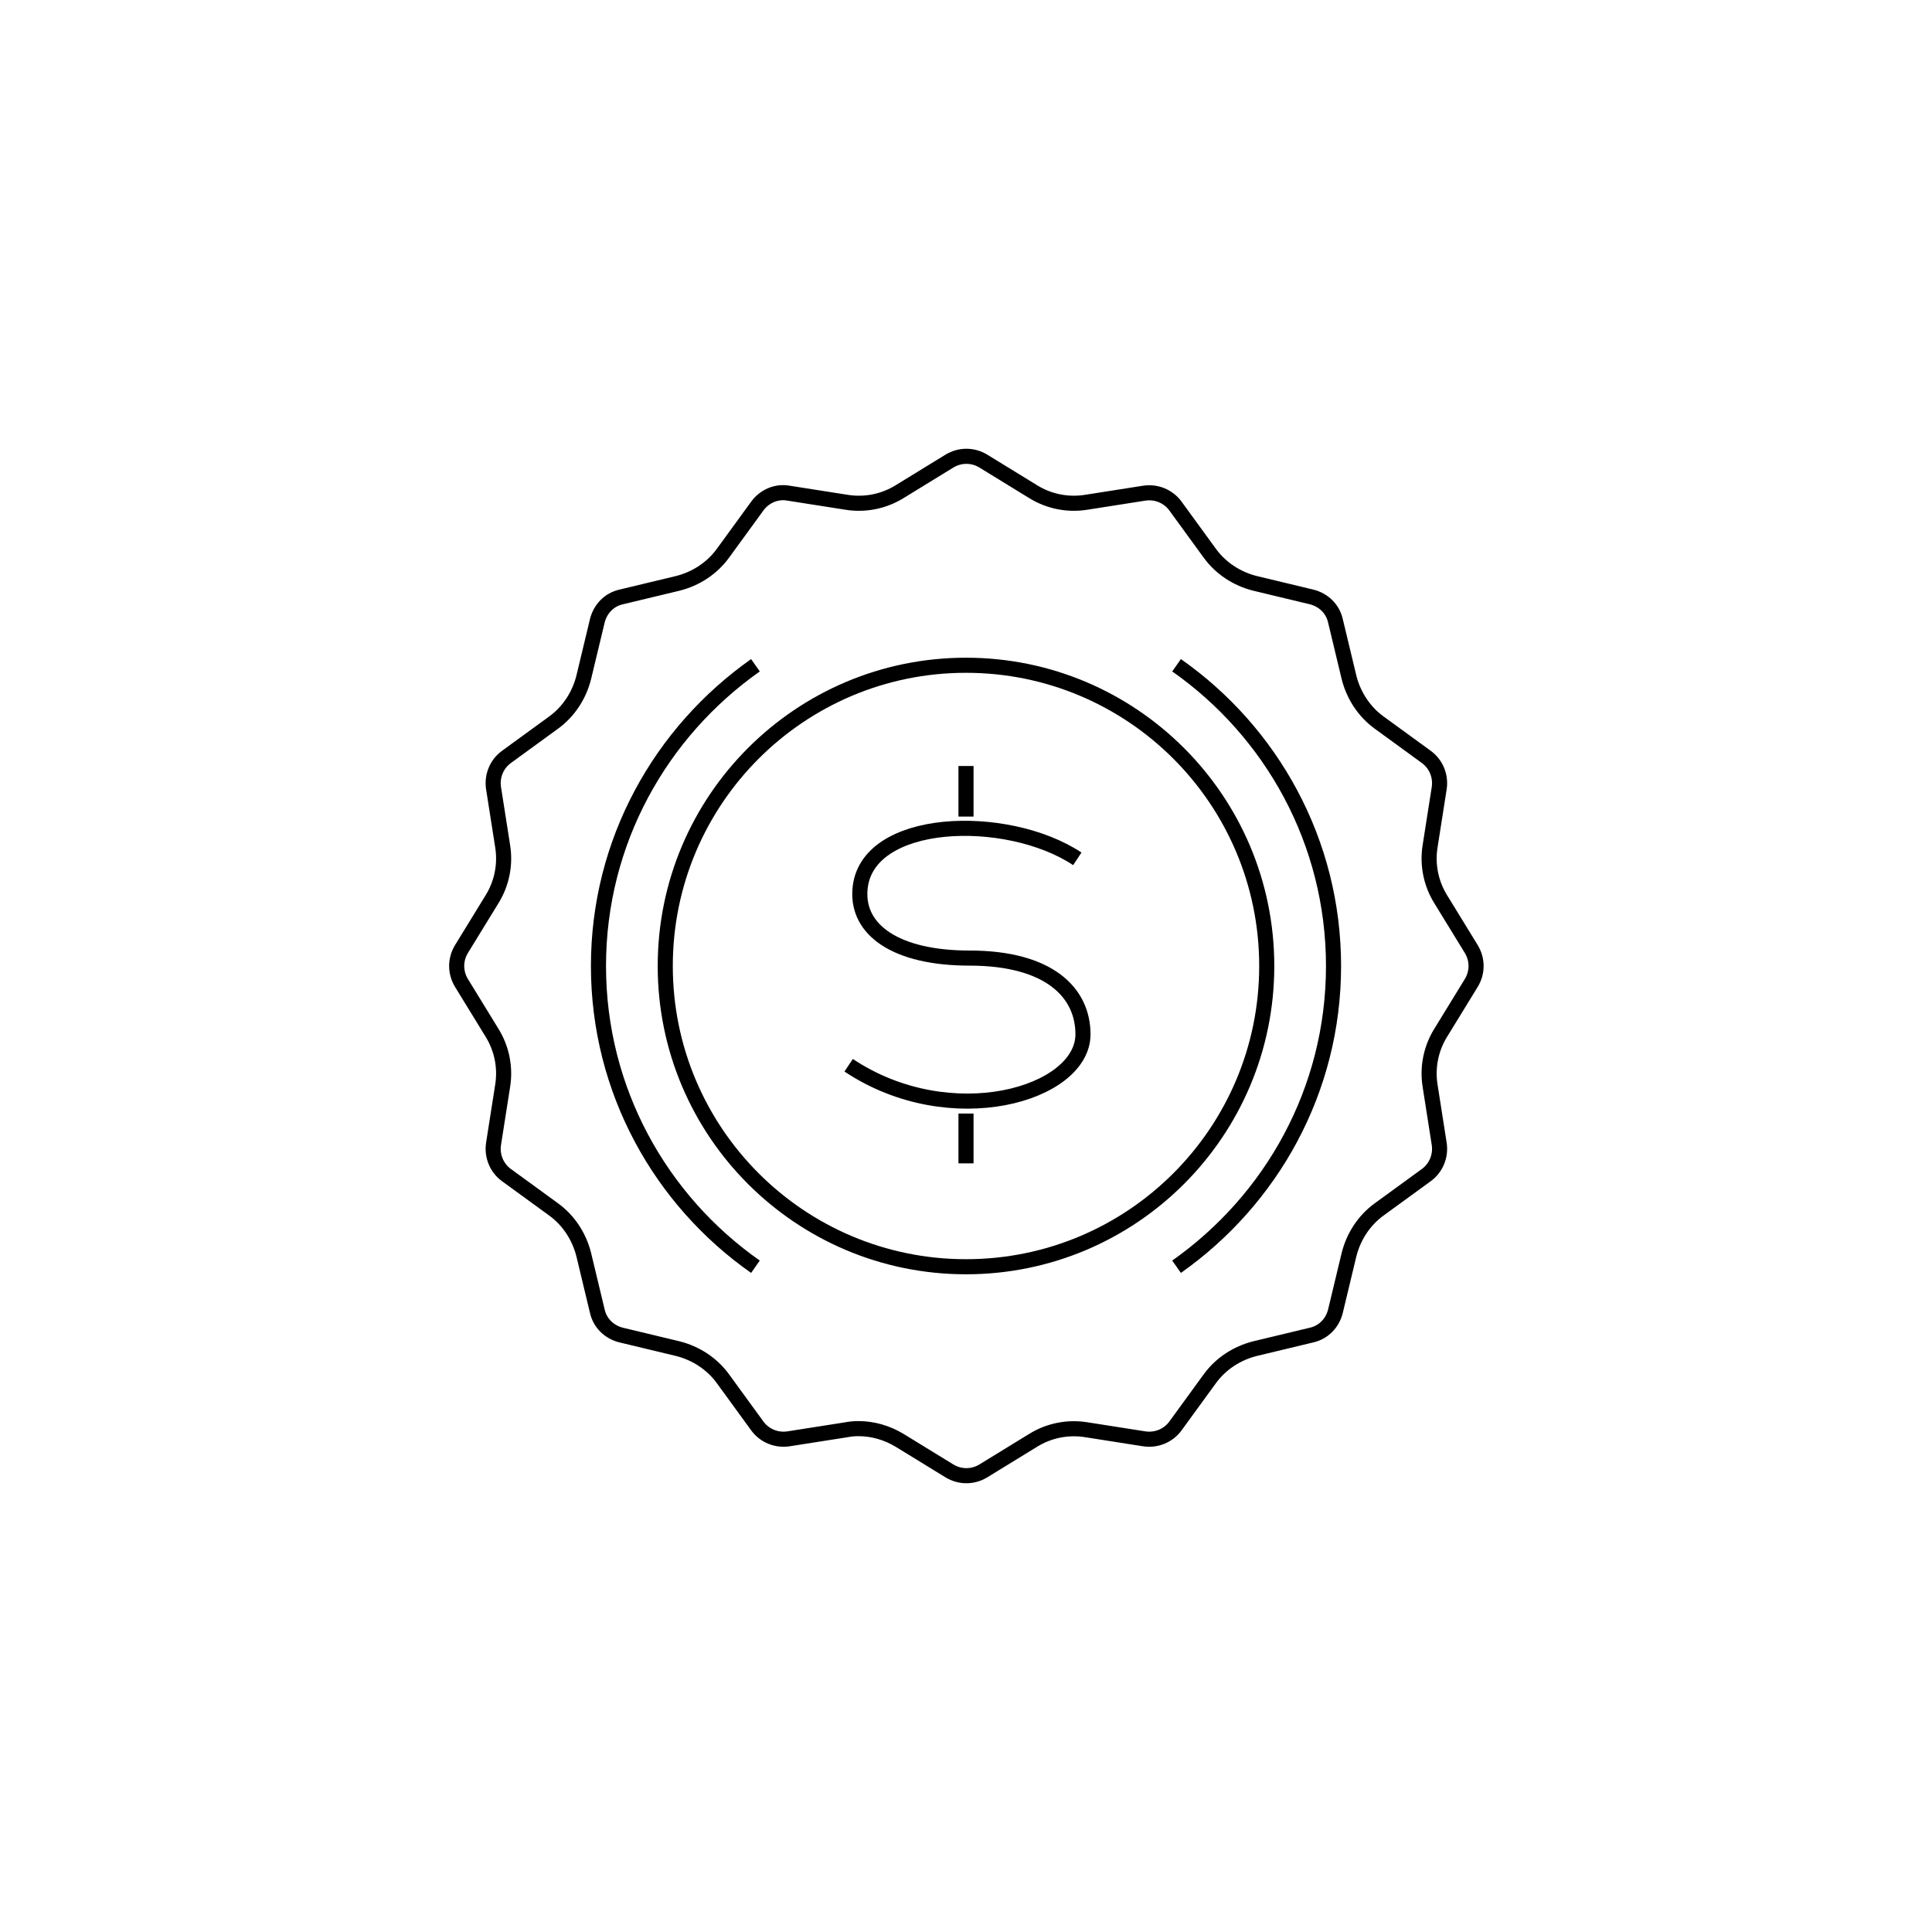
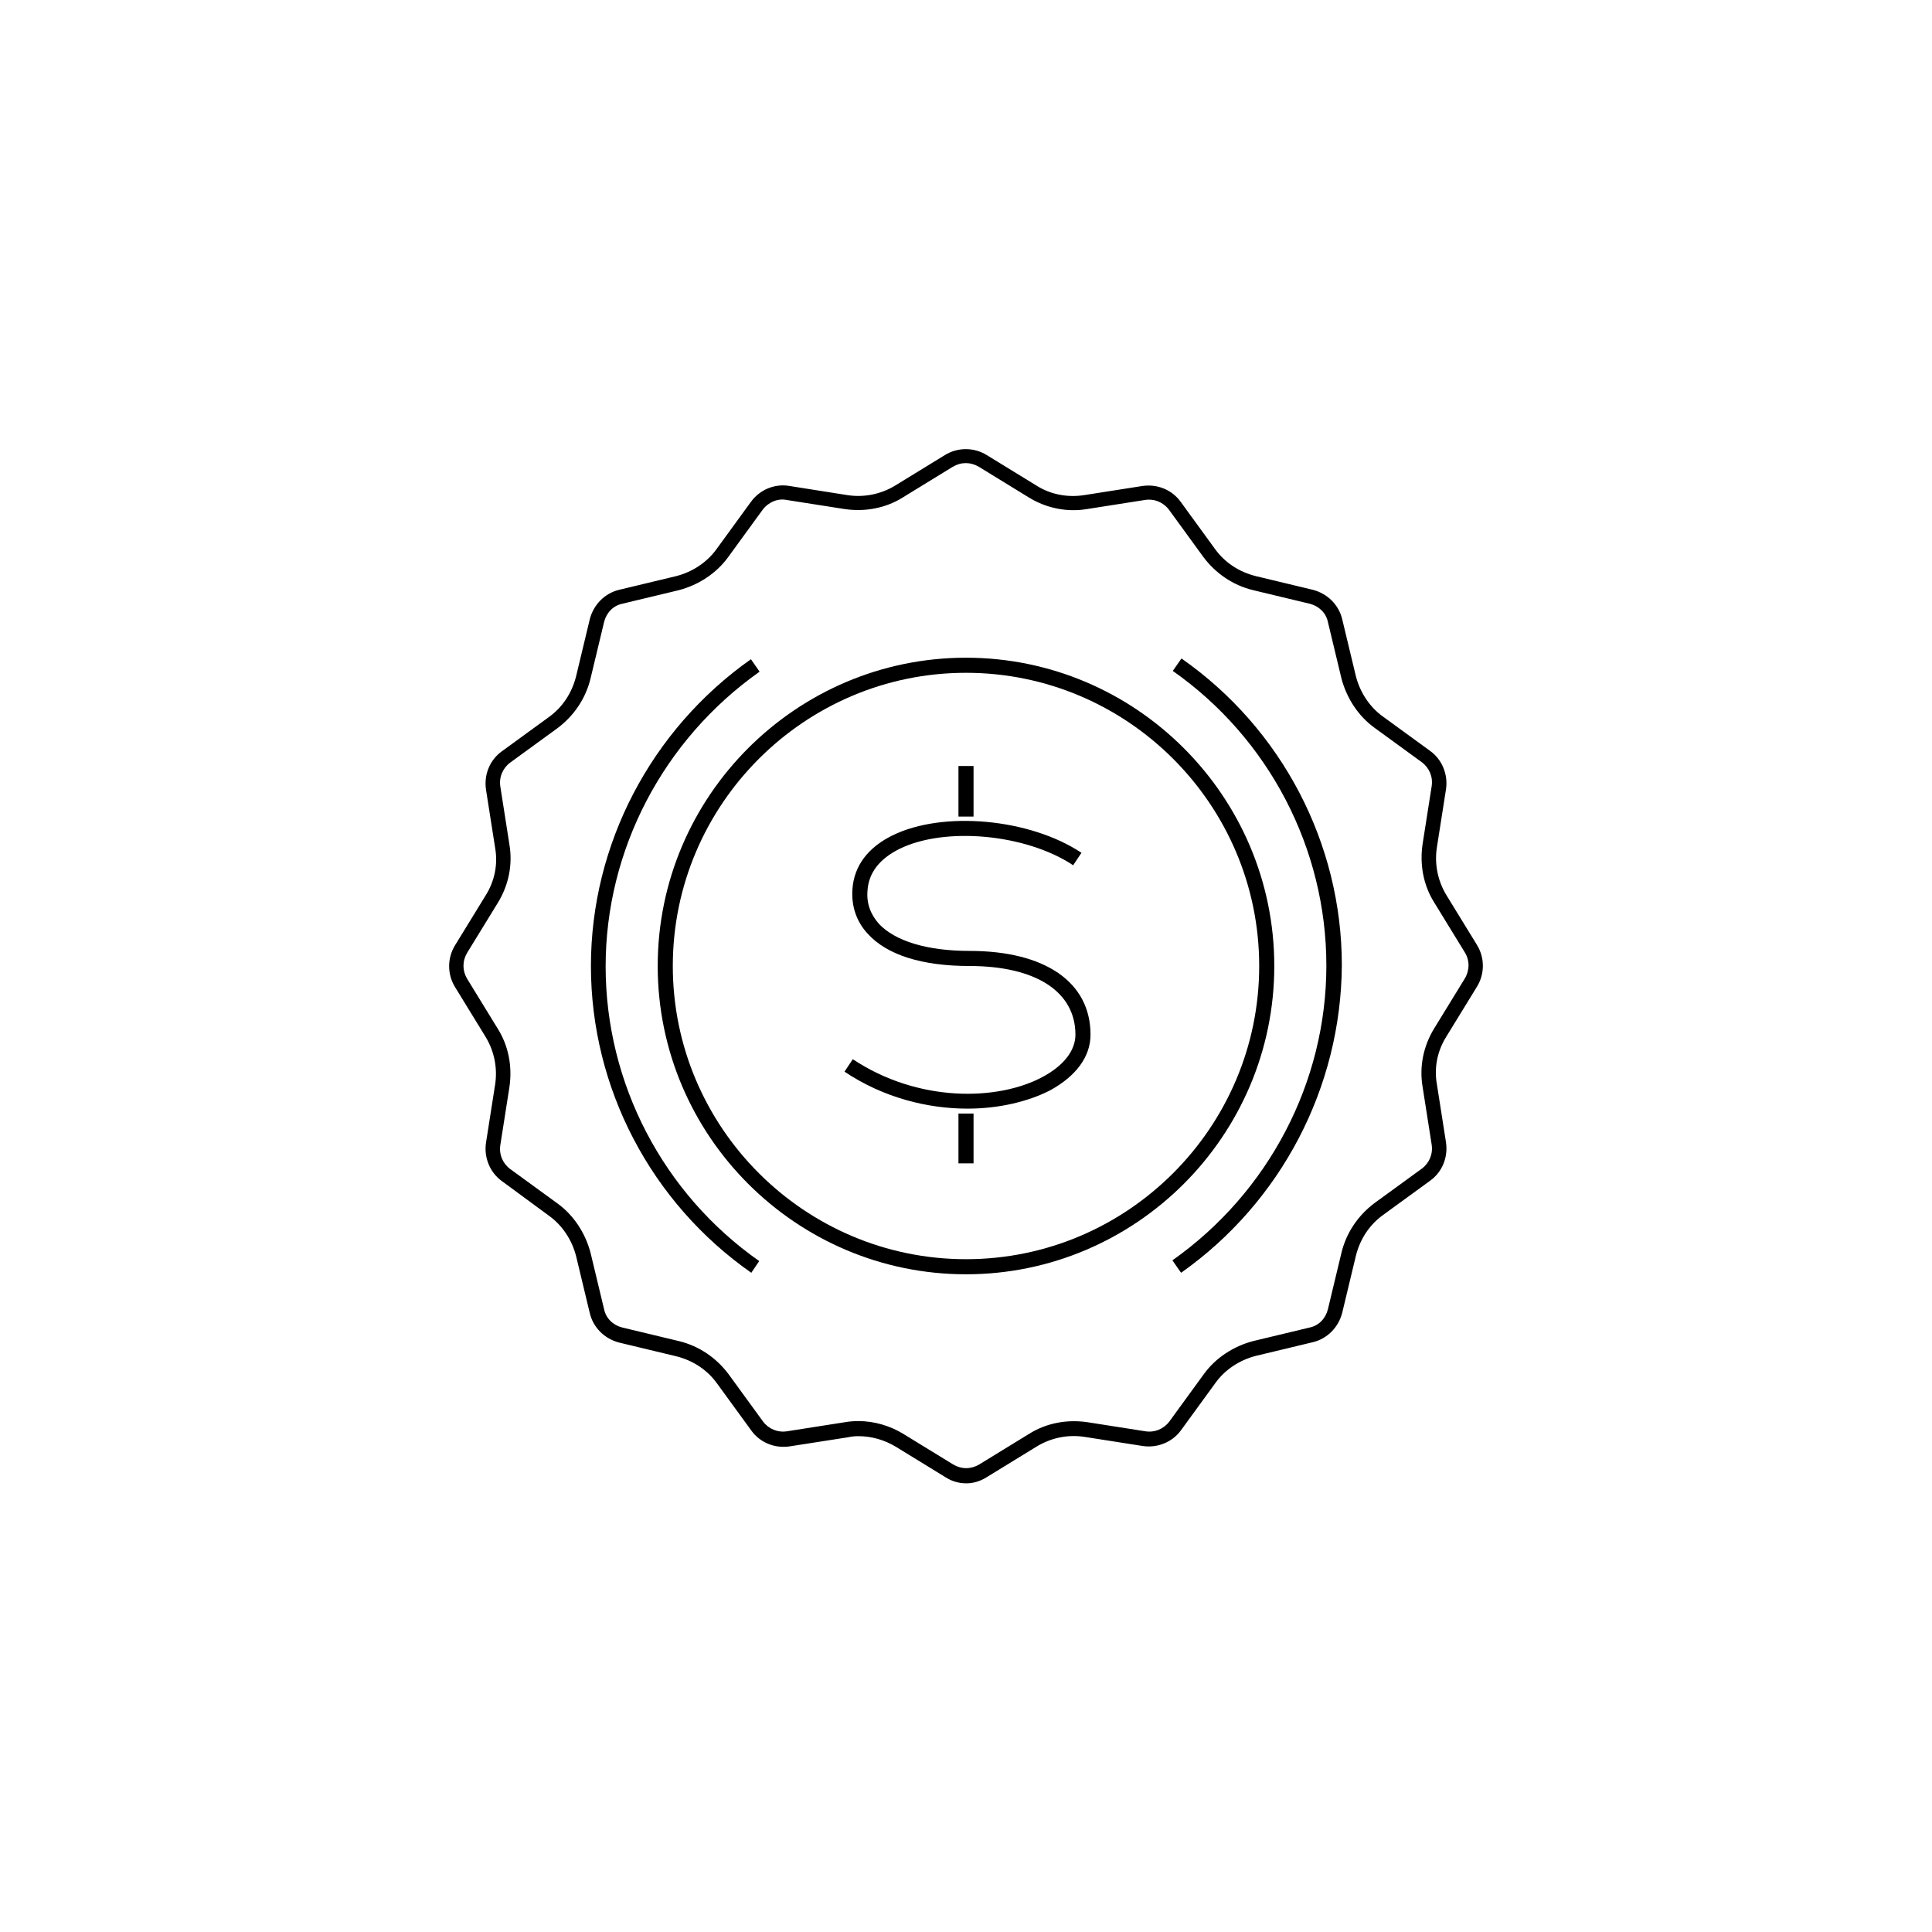
- <svg xmlns="http://www.w3.org/2000/svg" version="1.1" x="0px" y="0px" viewBox="0 0 512 512" style="enable-background:new 0 0 512 512;" xml:space="preserve">
+ <svg xmlns="http://www.w3.org/2000/svg" version="1.1" id="Layer_1" x="0px" y="0px" viewBox="0 0 512 512" style="enable-background:new 0 0 512 512;" xml:space="preserve">
  <style type="text/css">
- 	.st0{fill:none;stroke:#000000;stroke-width:4;stroke-miterlimit:10;}
- 	.st1{display:none;}
- 	.st2{display:inline;fill:none;stroke:#FF0000;stroke-width:2;stroke-miterlimit:10;}
+ 	.st0{display:none;}
+ 	.st1{display:inline;fill:none;stroke:#FF0000;stroke-width:2;stroke-miterlimit:10;}
</style>
  <g id="Icon">
    <g>
-       <path class="st0" d="M389.9,260.5l-8.1,13.2c-2.6,4.2-3.6,9.2-2.8,14.1l2.4,15.3c0.5,3.2-0.8,6.4-3.4,8.3l-12.5,9.1    c-4,2.9-6.8,7.2-8,12l-3.6,15c-0.8,3.2-3.2,5.6-6.3,6.3l-15,3.6c-4.8,1.2-9.1,4-12,8l-9.1,12.5c-1.9,2.6-5.1,3.9-8.3,3.4    l-15.3-2.4c-4.9-0.8-9.9,0.2-14.1,2.8l-13.2,8.1c-2.8,1.7-6.2,1.7-9,0l-13.2-8.1c-3.3-2-7.1-3.1-10.9-3.1c-1.1,0-2.2,0.1-3.2,0.3    l-15.3,2.4c-3.2,0.5-6.4-0.8-8.3-3.4l-9.1-12.5c-2.9-4-7.2-6.8-12-8l-15-3.6c-3.2-0.8-5.6-3.2-6.3-6.3l-3.6-15    c-1.2-4.8-4-9.1-8-12l-12.5-9.1c-2.6-1.9-3.9-5.1-3.4-8.3l2.4-15.3c0.8-4.9-0.2-9.9-2.8-14.1l-8.1-13.2c-1.7-2.8-1.7-6.2,0-9    l8.1-13.2c2.6-4.2,3.6-9.2,2.8-14.1l-2.4-15.3c-0.5-3.2,0.8-6.4,3.4-8.3l12.5-9.1c4-2.9,6.8-7.2,8-12l3.6-15    c0.8-3.2,3.2-5.6,6.3-6.3l15-3.6c4.8-1.2,9.1-4,12-8l9.1-12.5c1.9-2.6,5.1-4,8.3-3.4l15.3,2.4c4.9,0.8,9.9-0.2,14.1-2.8l13.2-8.1    c2.8-1.7,6.2-1.7,9,0l13.2,8.1c4.2,2.6,9.2,3.6,14.1,2.8l15.3-2.4c3.2-0.5,6.4,0.8,8.3,3.4l9.1,12.5c2.9,4,7.2,6.8,12,8l15,3.6    c3.2,0.8,5.6,3.2,6.3,6.3l3.6,15c1.2,4.8,4,9.1,8,12l12.5,9.1c2.6,1.9,3.9,5.1,3.4,8.3l-2.4,15.3c-0.8,4.9,0.2,9.9,2.8,14.1    l8.1,13.2C391.6,254.3,391.6,257.7,389.9,260.5z" />
-       <path class="st0" d="M311.8,176.3c25.1,17.6,41.6,46.7,41.6,79.7s-16.5,62-41.6,79.7" />
-       <circle class="st0" cx="256" cy="256" r="79.7" />
-       <path class="st0" d="M200.2,335.7c-25.1-17.6-41.6-46.7-41.6-79.7s16.5-62,41.6-79.7" />
      <g>
-         <line class="st0" x1="256" y1="203" x2="256" y2="216.4" />
-         <line class="st0" x1="256" y1="295.1" x2="256" y2="308.3" />
-         <path class="st0" d="M285.5,227.6c-18.7-12.4-56.2-11.2-57.6,8.2c-0.8,10.7,9.6,18.1,29,18.1c21.2,0,30.1,9.2,30.1,20.2     c0,15.9-35.1,26.2-62.1,8.2" />
+         <path d="M256.1,393.1c-1.9,0-3.8-0.5-5.5-1.6l-13.2-8.1c-3-1.8-6.4-2.8-9.9-2.8c-1,0-2,0.1-2.8,0.3l-15.4,2.4     c-4,0.6-7.9-1-10.2-4.2l-9.1-12.5c-2.6-3.6-6.4-6.1-10.9-7.2l-15-3.6c-3.9-1-6.9-4-7.8-7.8l-3.6-15c-1.1-4.4-3.7-8.3-7.2-10.8     L133,313c-3.2-2.3-4.8-6.3-4.2-10.2l2.4-15.3c0.7-4.4-0.2-8.9-2.5-12.7l-8.1-13.2c-2.1-3.4-2.1-7.7,0-11.1l8.1-13.2     c2.4-3.8,3.3-8.3,2.5-12.7l-2.4-15.3c-0.6-4,1-7.9,4.2-10.2l12.5-9.1c3.6-2.6,6.1-6.4,7.2-10.9l3.6-15c1-3.9,4-6.9,7.8-7.8     l15-3.6c4.4-1.1,8.3-3.7,10.8-7.2l9.1-12.5c2.4-3.3,6.4-4.9,10.3-4.2l15.2,2.4c4.4,0.7,8.9-0.2,12.7-2.5l13.2-8.1     c3.4-2.1,7.7-2.1,11.1,0l13.2,8.1c3.8,2.4,8.3,3.2,12.7,2.5l15.3-2.4c4-0.6,7.9,1,10.2,4.2l9.1,12.5c2.6,3.6,6.4,6.1,10.9,7.2     l15,3.6c3.9,1,6.9,4,7.8,7.8l3.6,15c1.1,4.4,3.7,8.3,7.2,10.8l12.5,9.1c3.2,2.3,4.8,6.3,4.2,10.2l-2.4,15.3     c-0.7,4.4,0.2,8.9,2.5,12.7l8.1,13.2c2.1,3.4,2.1,7.7,0,11.1l0,0l-8.1,13.2c-2.4,3.8-3.3,8.3-2.5,12.7l2.4,15.3     c0.6,4-1,7.9-4.2,10.2l-12.5,9.1c-3.6,2.6-6.1,6.4-7.2,10.9l-3.6,15c-1,3.9-4,6.9-7.8,7.8l-15,3.6c-4.4,1.1-8.3,3.7-10.8,7.2     l-9.1,12.5c-2.3,3.2-6.3,4.8-10.2,4.2l-15.3-2.4c-4.4-0.7-8.9,0.2-12.7,2.5l-13.2,8.1C259.9,392.5,258,393.1,256.1,393.1z      M227.5,376.6c4.1,0,8.3,1.2,11.9,3.4l13.2,8.1c2.2,1.3,4.7,1.3,6.9,0l13.2-8.1c4.6-2.9,10.1-3.9,15.5-3.1l15.3,2.4     c2.5,0.4,4.9-0.6,6.4-2.6l9.1-12.5c3.1-4.3,7.8-7.4,13.1-8.8l15-3.6c2.4-0.5,4.2-2.4,4.8-4.8l3.6-15c1.3-5.4,4.5-10,8.8-13.2     l12.5-9.1c2-1.5,3-3.9,2.6-6.4l-2.4-15.3c-0.9-5.3,0.2-10.8,3.1-15.5l8.1-13.2c1.3-2.2,1.3-4.8,0-6.9l-8.1-13.2     c-2.9-4.6-3.9-10.1-3.1-15.5l2.4-15.3c0.4-2.5-0.6-4.9-2.6-6.4l-12.5-9.1c-4.3-3.1-7.4-7.8-8.8-13.1l-3.6-15     c-0.5-2.4-2.4-4.2-4.8-4.8l-15-3.6c-5.4-1.3-10-4.5-13.2-8.8l-9.1-12.5c-1.5-2-3.9-3-6.4-2.6l-15.3,2.4     c-5.3,0.9-10.8-0.2-15.5-3.1l-13.2-8.1c-2.2-1.3-4.7-1.3-6.9,0l-13.2,8.1c-4.6,2.9-10.1,3.9-15.5,3.1l-15.3-2.4     c-2.4-0.5-4.9,0.6-6.4,2.6l-9.1,12.5c-3.1,4.3-7.8,7.4-13.1,8.8l-15,3.6c-2.4,0.5-4.2,2.4-4.8,4.8l-3.6,15     c-1.3,5.4-4.5,10-8.8,13.2l-12.5,9.1c-2,1.5-3,3.9-2.6,6.4l2.4,15.3c0.9,5.4-0.2,10.8-3.1,15.5l-8.1,13.2c-1.3,2.2-1.3,4.7,0,6.9     l8.1,13.2c2.9,4.6,3.9,10.1,3.1,15.5l-2.4,15.3c-0.4,2.5,0.6,4.9,2.6,6.4l12.5,9.1c4.3,3.1,7.4,7.8,8.8,13.1l3.6,15     c0.5,2.4,2.4,4.2,4.8,4.8l15,3.6c5.4,1.3,10,4.5,13.2,8.8l9.1,12.5c1.5,2,3.9,3,6.4,2.6l15.3-2.4     C225,376.7,226.3,376.6,227.5,376.6z" />
+       </g>
+       <g>
+         <path d="M313,337.3l-2.3-3.3c25.5-18,40.8-47.2,40.8-78.1c0-31-15.2-60.2-40.7-78.1l2.3-3.3c26.6,18.6,42.5,49,42.5,81.3     C355.4,288.2,339.5,318.6,313,337.3z" />
+       </g>
+       <g>
+         <path d="M256,337.7c-45,0-81.7-36.7-81.7-81.7s36.7-81.7,81.7-81.7s81.7,36.7,81.7,81.7S301,337.7,256,337.7z M256,178.3     c-42.8,0-77.7,34.9-77.7,77.7c0,42.8,34.9,77.7,77.7,77.7c42.8,0,77.7-34.9,77.7-77.7C333.7,213.2,298.8,178.3,256,178.3z" />
+       </g>
+       <g>
+         <path d="M199.1,337.3c-26.6-18.6-42.5-49-42.5-81.3c0-32.2,15.9-62.6,42.4-81.3l2.3,3.3c-25.5,18-40.8,47.2-40.8,78.1     c0,31,15.2,60.2,40.7,78.1L199.1,337.3z" />
+       </g>
+       <g>
+         <g>
+           <rect x="254" y="203" width="4" height="13.4" />
+         </g>
+         <g>
+           <rect x="254" y="295.1" width="4" height="13.2" />
+         </g>
+         <g>
+           <path d="M256.4,293.8c-10.6,0-22.3-2.9-32.6-9.8l2.2-3.3c17.3,11.5,38.4,11.1,50.3,4.7c5.6-3,8.7-7,8.7-11.2      c0-11.4-10.5-18.2-28.1-18.2c-12.5,0-21.8-2.9-26.9-8.5c-3-3.2-4.4-7.3-4.1-11.8c0.4-6.2,4.1-11.1,10.6-14.3      c13.4-6.6,36.4-4.5,50.1,4.6l-2.2,3.3c-12.5-8.3-34-10.3-46.1-4.3c-5.2,2.6-8.1,6.3-8.4,11c-0.3,3.4,0.8,6.3,3,8.8      c4.3,4.6,12.8,7.2,24,7.2c20.1,0,32.1,8.3,32.1,22.2c0,5.8-3.8,11-10.8,14.8C272.5,291.9,264.8,293.8,256.4,293.8z" />
+         </g>
      </g>
    </g>
  </g>
-   <g id="Guide" class="st1">
-     <rect x="105.2" y="105.2" class="st2" width="301.7" height="301.7" />
+   <g id="Guide" class="st0">
+     <rect x="105.2" y="105.2" class="st1" width="301.7" height="301.7" />
  </g>
</svg>
